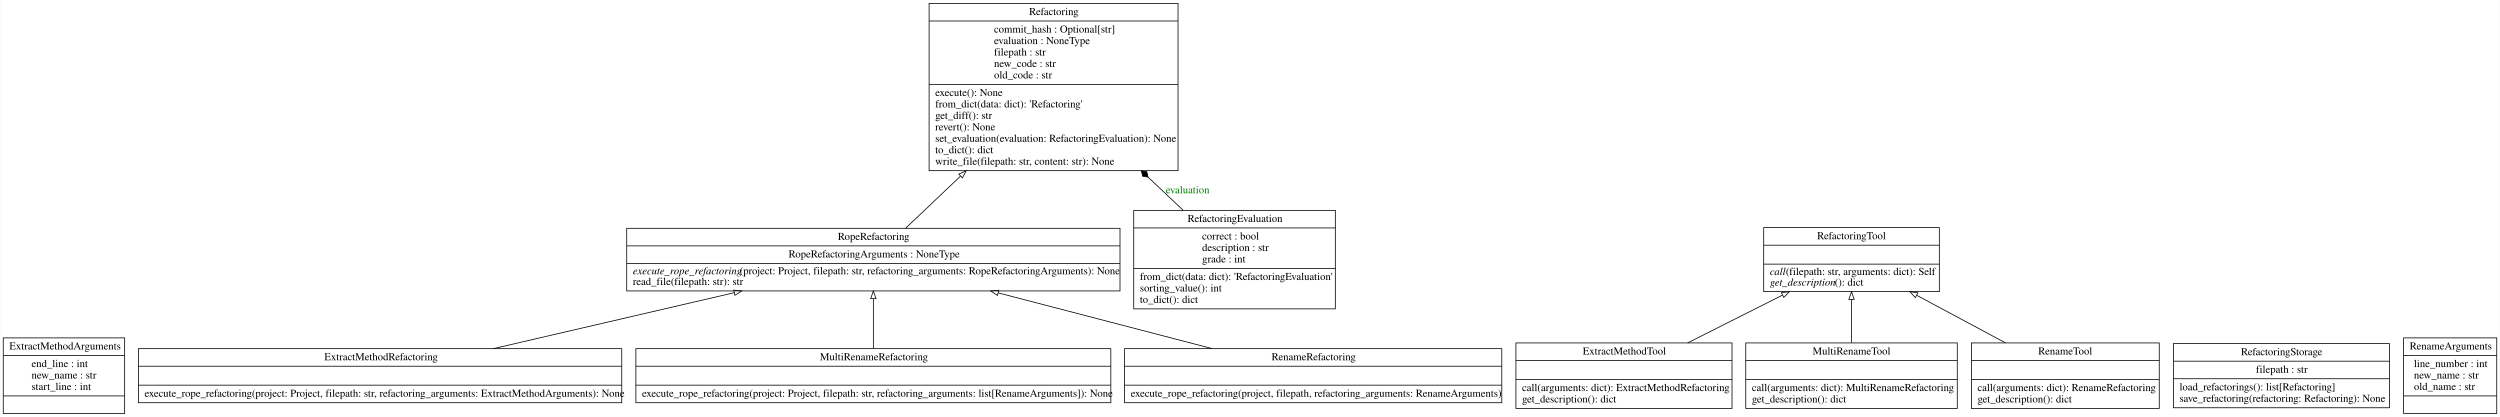
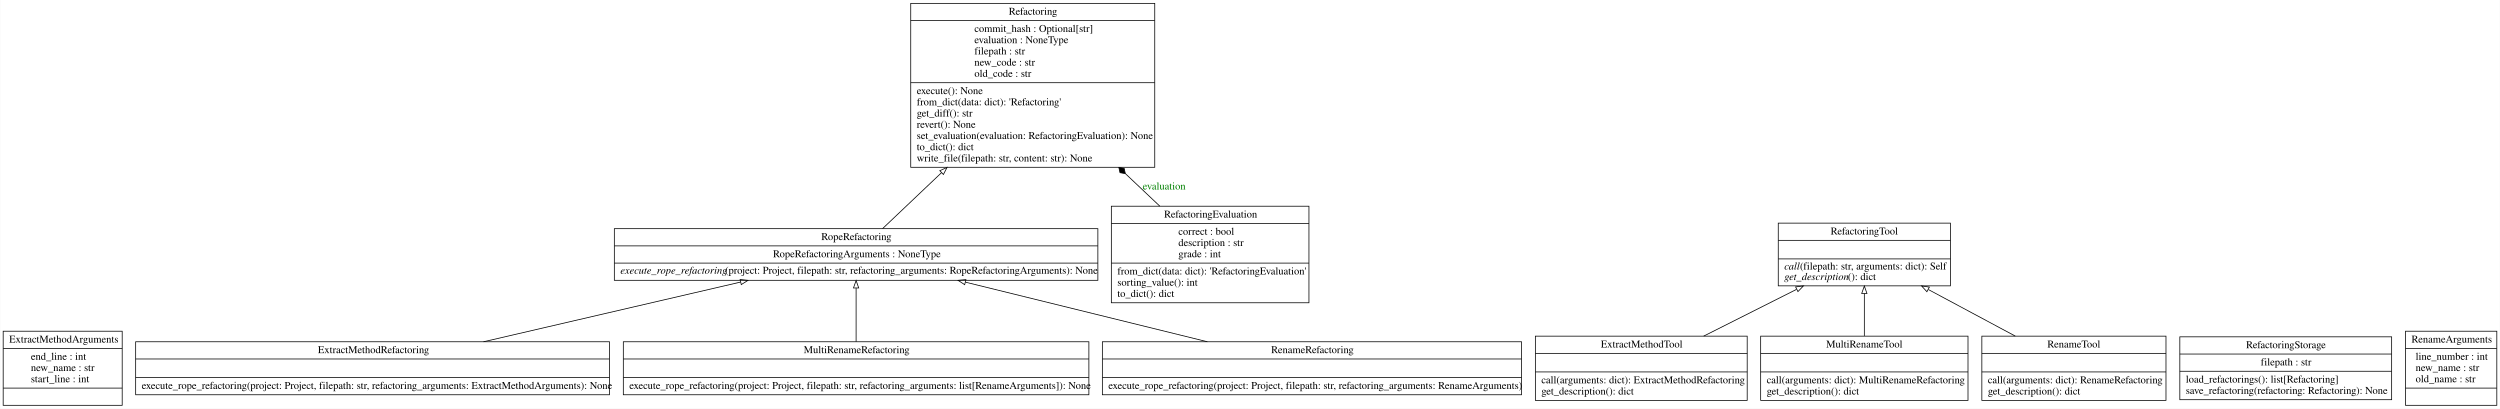
- <svg xmlns="http://www.w3.org/2000/svg" width="3274pt" height="546pt" viewBox="0.00 0.00 3273.50 546.00">
+ <svg xmlns="http://www.w3.org/2000/svg" width="3340pt" height="546pt" viewBox="0.00 0.00 3339.50 546.00">
  <g id="graph0" class="graph" transform="scale(1 1) rotate(0) translate(4 542)">
-     <polygon fill="white" stroke="transparent" points="-4,4 -4,-542 3269.5,-542 3269.5,4 -4,4" />
+     <polygon fill="white" stroke="transparent" points="-4,4 -4,-542 3335.5,-542 3335.5,4 -4,4" />
    <g id="node1" class="node">
      <polygon fill="none" stroke="black" points="0,-0.5 0,-99.5 159,-99.5 159,-0.5 0,-0.5" />
      <text text-anchor="start" x="8" y="-84.3" font-family="Times,serif" font-size="14.00">ExtractMethodArguments</text>
      <polyline fill="none" stroke="black" points="0,-76.5 159,-76.5 " />
      <text text-anchor="start" x="37" y="-61.3" font-family="Times,serif" font-size="14.00">end_line : int</text>
      <text text-anchor="start" x="37" y="-46.3" font-family="Times,serif" font-size="14.00">new_name : str</text>
      <text text-anchor="start" x="37" y="-31.3" font-family="Times,serif" font-size="14.00">start_line : int</text>
      <polyline fill="none" stroke="black" points="0,-23.5 159,-23.5 " />
      <text text-anchor="start" x="77.5" y="-8.3" font-family="Times,serif" font-size="14.00"> </text>
    </g>
    <g id="node2" class="node">
      <polygon fill="none" stroke="black" points="177,-14.6 177,-85.4 810,-85.4 810,-14.6 177,-14.6" />
      <text text-anchor="start" x="420.5" y="-70.2" font-family="Times,serif" font-size="14.00">ExtractMethodRefactoring</text>
      <polyline fill="none" stroke="black" points="177,-62.4 810,-62.4 " />
      <polyline fill="none" stroke="black" points="177,-37.6 810,-37.6 " />
      <text text-anchor="start" x="185" y="-22.4" font-family="Times,serif" font-size="14.00">execute_rope_refactoring(project: Project, filepath: str, refactoring_arguments: ExtractMethodArguments): None</text>
    </g>
    <g id="node13" class="node">
-       <polygon fill="none" stroke="black" points="816.5,-161 816.5,-243 1462.5,-243 1462.5,-161 816.5,-161" />
-       <text text-anchor="start" x="1093" y="-227.8" font-family="Times,serif" font-size="14.00">RopeRefactoring</text>
-       <polyline fill="none" stroke="black" points="816.5,-220 1462.5,-220 " />
-       <text text-anchor="start" x="1028.5" y="-204.8" font-family="Times,serif" font-size="14.00">RopeRefactoringArguments : NoneType</text>
-       <polyline fill="none" stroke="black" points="816.5,-197 1462.5,-197 " />
-       <text text-anchor="start" x="824.5" y="-182.8" font-family="Times,serif" font-style="italic" font-size="14.00">execute_rope_refactoring</text>
-       <text text-anchor="start" x="964.5" y="-182.8" font-family="Times,serif" font-size="14.00">(project: Project, filepath: str, refactoring_arguments: RopeRefactoringArguments): None</text>
-       <text text-anchor="start" x="824.5" y="-168.8" font-family="Times,serif" font-size="14.00">read_file(filepath: str): str</text>
+       <polygon fill="none" stroke="black" points="816.5,-167.5 816.5,-236.5 1462.5,-236.5 1462.5,-167.5 816.5,-167.5" />
+       <text text-anchor="start" x="1093" y="-221.3" font-family="Times,serif" font-size="14.00">RopeRefactoring</text>
+       <polyline fill="none" stroke="black" points="816.5,-213.5 1462.5,-213.5 " />
+       <text text-anchor="start" x="1028.5" y="-198.3" font-family="Times,serif" font-size="14.00">RopeRefactoringArguments : NoneType</text>
+       <polyline fill="none" stroke="black" points="816.5,-190.5 1462.5,-190.5 " />
+       <text text-anchor="start" x="824.5" y="-176.3" font-family="Times,serif" font-style="italic" font-size="14.00">execute_rope_refactoring</text>
+       <text text-anchor="start" x="964.5" y="-176.3" font-family="Times,serif" font-size="14.00">(project: Project, filepath: str, refactoring_arguments: RopeRefactoringArguments): None</text>
    </g>
    <g id="edge1" class="edge">
-       <path fill="none" stroke="black" d="M641.71,-85.41C735.53,-107.2 857.5,-135.52 957.23,-158.68" />
-       <polygon fill="none" stroke="black" points="956.58,-162.12 967.11,-160.97 958.16,-155.3 956.58,-162.12" />
+       <path fill="none" stroke="black" d="M641.71,-85.41C744.46,-109.27 880.99,-140.97 985.07,-165.14" />
+       <polygon fill="none" stroke="black" points="984.51,-168.6 995.04,-167.46 986.09,-161.79 984.51,-168.6" />
    </g>
    <g id="node3" class="node">
-       <polygon fill="none" stroke="black" points="1981,-7.1 1981,-92.9 2264,-92.9 2264,-7.1 1981,-7.1" />
-       <text text-anchor="start" x="2068.5" y="-77.7" font-family="Times,serif" font-size="14.00">ExtractMethodTool</text>
-       <polyline fill="none" stroke="black" points="1981,-69.9 2264,-69.9 " />
-       <polyline fill="none" stroke="black" points="1981,-45.1 2264,-45.1 " />
-       <text text-anchor="start" x="1989" y="-29.9" font-family="Times,serif" font-size="14.00">call(arguments: dict): ExtractMethodRefactoring</text>
-       <text text-anchor="start" x="1989" y="-14.9" font-family="Times,serif" font-size="14.00">get_description(): dict</text>
+       <polygon fill="none" stroke="black" points="2047,-7.1 2047,-92.9 2330,-92.9 2330,-7.1 2047,-7.1" />
+       <text text-anchor="start" x="2134.5" y="-77.7" font-family="Times,serif" font-size="14.00">ExtractMethodTool</text>
+       <polyline fill="none" stroke="black" points="2047,-69.9 2330,-69.9 " />
+       <polyline fill="none" stroke="black" points="2047,-45.1 2330,-45.1 " />
+       <text text-anchor="start" x="2055" y="-29.9" font-family="Times,serif" font-size="14.00">call(arguments: dict): ExtractMethodRefactoring</text>
+       <text text-anchor="start" x="2055" y="-14.9" font-family="Times,serif" font-size="14.00">get_description(): dict</text>
    </g>
    <g id="node9" class="node">
-       <polygon fill="none" stroke="black" points="2305.5,-160.1 2305.5,-243.9 2535.5,-243.9 2535.5,-160.1 2305.5,-160.1" />
-       <text text-anchor="start" x="2375.5" y="-228.7" font-family="Times,serif" font-size="14.00">RefactoringTool</text>
-       <polyline fill="none" stroke="black" points="2305.5,-220.9 2535.5,-220.9 " />
-       <polyline fill="none" stroke="black" points="2305.5,-196.1 2535.5,-196.1 " />
-       <text text-anchor="start" x="2313.5" y="-181.9" font-family="Times,serif" font-style="italic" font-size="14.00">call</text>
-       <text text-anchor="start" x="2334.5" y="-181.9" font-family="Times,serif" font-size="14.00">(filepath: str, arguments: dict): Self</text>
-       <text text-anchor="start" x="2313.5" y="-167.9" font-family="Times,serif" font-style="italic" font-size="14.00">get_description</text>
-       <text text-anchor="start" x="2398.5" y="-167.9" font-family="Times,serif" font-size="14.00">(): dict</text>
+       <polygon fill="none" stroke="black" points="2371.5,-160.1 2371.5,-243.9 2601.5,-243.9 2601.5,-160.1 2371.5,-160.1" />
+       <text text-anchor="start" x="2441.5" y="-228.7" font-family="Times,serif" font-size="14.00">RefactoringTool</text>
+       <polyline fill="none" stroke="black" points="2371.5,-220.9 2601.5,-220.9 " />
+       <polyline fill="none" stroke="black" points="2371.5,-196.1 2601.5,-196.1 " />
+       <text text-anchor="start" x="2379.5" y="-181.9" font-family="Times,serif" font-style="italic" font-size="14.00">call</text>
+       <text text-anchor="start" x="2400.5" y="-181.9" font-family="Times,serif" font-size="14.00">(filepath: str, arguments: dict): Self</text>
+       <text text-anchor="start" x="2379.5" y="-167.9" font-family="Times,serif" font-style="italic" font-size="14.00">get_description</text>
+       <text text-anchor="start" x="2464.5" y="-167.9" font-family="Times,serif" font-size="14.00">(): dict</text>
    </g>
    <g id="edge2" class="edge">
-       <path fill="none" stroke="black" d="M2205.91,-92.98C2244.48,-112.4 2290.39,-135.51 2329.82,-155.36" />
-       <polygon fill="none" stroke="black" points="2328.67,-158.69 2339.17,-160.06 2331.81,-152.44 2328.67,-158.69" />
+       <path fill="none" stroke="black" d="M2271.91,-92.98C2310.48,-112.4 2356.39,-135.51 2395.82,-155.36" />
+       <polygon fill="none" stroke="black" points="2394.67,-158.69 2405.17,-160.06 2397.81,-152.44 2394.67,-158.69" />
    </g>
    <g id="node4" class="node">
      <polygon fill="none" stroke="black" points="828.5,-14.6 828.5,-85.4 1450.5,-85.4 1450.5,-14.6 828.5,-14.6" />
      <text text-anchor="start" x="1069.5" y="-70.2" font-family="Times,serif" font-size="14.00">MultiRenameRefactoring</text>
      <polyline fill="none" stroke="black" points="828.5,-62.4 1450.5,-62.4 " />
      <polyline fill="none" stroke="black" points="828.5,-37.6 1450.5,-37.6 " />
      <text text-anchor="start" x="836.5" y="-22.4" font-family="Times,serif" font-size="14.00">execute_rope_refactoring(project: Project, filepath: str, refactoring_arguments: list[RenameArguments]): None</text>
    </g>
    <g id="edge3" class="edge">
-       <path fill="none" stroke="black" d="M1139.5,-85.41C1139.5,-104.74 1139.5,-129.21 1139.5,-150.66" />
-       <polygon fill="none" stroke="black" points="1136,-150.9 1139.5,-160.9 1143,-150.9 1136,-150.9" />
+       <path fill="none" stroke="black" d="M1139.5,-85.41C1139.5,-106.71 1139.5,-134.27 1139.5,-157.13" />
+       <polygon fill="none" stroke="black" points="1136,-157.26 1139.5,-167.26 1143,-157.26 1136,-157.26" />
    </g>
    <g id="node5" class="node">
-       <polygon fill="none" stroke="black" points="2282,-7.1 2282,-92.9 2559,-92.9 2559,-7.1 2282,-7.1" />
-       <text text-anchor="start" x="2369.5" y="-77.7" font-family="Times,serif" font-size="14.00">MultiRenameTool</text>
-       <polyline fill="none" stroke="black" points="2282,-69.9 2559,-69.9 " />
-       <polyline fill="none" stroke="black" points="2282,-45.1 2559,-45.1 " />
-       <text text-anchor="start" x="2290" y="-29.9" font-family="Times,serif" font-size="14.00">call(arguments: dict): MultiRenameRefactoring</text>
-       <text text-anchor="start" x="2290" y="-14.9" font-family="Times,serif" font-size="14.00">get_description(): dict</text>
+       <polygon fill="none" stroke="black" points="2348,-7.1 2348,-92.9 2625,-92.9 2625,-7.1 2348,-7.1" />
+       <text text-anchor="start" x="2435.5" y="-77.7" font-family="Times,serif" font-size="14.00">MultiRenameTool</text>
+       <polyline fill="none" stroke="black" points="2348,-69.9 2625,-69.9 " />
+       <polyline fill="none" stroke="black" points="2348,-45.1 2625,-45.1 " />
+       <text text-anchor="start" x="2356" y="-29.9" font-family="Times,serif" font-size="14.00">call(arguments: dict): MultiRenameRefactoring</text>
+       <text text-anchor="start" x="2356" y="-14.9" font-family="Times,serif" font-size="14.00">get_description(): dict</text>
    </g>
    <g id="edge4" class="edge">
-       <path fill="none" stroke="black" d="M2420.5,-93.18C2420.5,-110.8 2420.5,-131.43 2420.5,-149.9" />
-       <polygon fill="none" stroke="black" points="2417,-149.91 2420.5,-159.91 2424,-149.91 2417,-149.91" />
+       <path fill="none" stroke="black" d="M2486.5,-93.18C2486.5,-110.8 2486.5,-131.43 2486.5,-149.9" />
+       <polygon fill="none" stroke="black" points="2483,-149.91 2486.5,-159.91 2490,-149.91 2483,-149.91" />
    </g>
    <g id="node6" class="node">
      <polygon fill="none" stroke="black" points="1212.5,-318.5 1212.5,-537.5 1538.5,-537.5 1538.5,-318.5 1212.5,-318.5" />
      <text text-anchor="start" x="1343.5" y="-522.3" font-family="Times,serif" font-size="14.00">Refactoring</text>
      <polyline fill="none" stroke="black" points="1212.5,-514.5 1538.5,-514.5 " />
      <text text-anchor="start" x="1297.5" y="-499.3" font-family="Times,serif" font-size="14.00">commit_hash : Optional[str]</text>
      <text text-anchor="start" x="1297.5" y="-484.3" font-family="Times,serif" font-size="14.00">evaluation : NoneType</text>
      <text text-anchor="start" x="1297.5" y="-469.3" font-family="Times,serif" font-size="14.00">filepath : str</text>
      <text text-anchor="start" x="1297.5" y="-454.3" font-family="Times,serif" font-size="14.00">new_code : str</text>
      <text text-anchor="start" x="1297.5" y="-439.3" font-family="Times,serif" font-size="14.00">old_code : str</text>
      <polyline fill="none" stroke="black" points="1212.5,-431.5 1538.5,-431.5 " />
      <text text-anchor="start" x="1220.5" y="-416.3" font-family="Times,serif" font-size="14.00">execute(): None</text>
      <text text-anchor="start" x="1220.5" y="-401.3" font-family="Times,serif" font-size="14.00">from_dict(data: dict): 'Refactoring'</text>
      <text text-anchor="start" x="1220.5" y="-386.3" font-family="Times,serif" font-size="14.00">get_diff(): str</text>
      <text text-anchor="start" x="1220.5" y="-371.3" font-family="Times,serif" font-size="14.00">revert(): None</text>
      <text text-anchor="start" x="1220.5" y="-356.3" font-family="Times,serif" font-size="14.00">set_evaluation(evaluation: RefactoringEvaluation): None</text>
      <text text-anchor="start" x="1220.5" y="-341.3" font-family="Times,serif" font-size="14.00">to_dict(): dict</text>
      <text text-anchor="start" x="1220.5" y="-326.3" font-family="Times,serif" font-size="14.00">write_file(filepath: str, content: str): None</text>
    </g>
    <g id="node7" class="node">
      <polygon fill="none" stroke="black" points="1480.5,-137.5 1480.5,-266.5 1744.5,-266.5 1744.5,-137.5 1480.5,-137.5" />
      <text text-anchor="start" x="1551" y="-251.3" font-family="Times,serif" font-size="14.00">RefactoringEvaluation</text>
      <polyline fill="none" stroke="black" points="1480.5,-243.5 1744.5,-243.5 " />
      <text text-anchor="start" x="1570" y="-228.3" font-family="Times,serif" font-size="14.00">correct : bool</text>
      <text text-anchor="start" x="1570" y="-213.3" font-family="Times,serif" font-size="14.00">description : str</text>
      <text text-anchor="start" x="1570" y="-198.3" font-family="Times,serif" font-size="14.00">grade : int</text>
      <polyline fill="none" stroke="black" points="1480.5,-190.5 1744.5,-190.5 " />
      <text text-anchor="start" x="1488.5" y="-175.3" font-family="Times,serif" font-size="14.00">from_dict(data: dict): 'RefactoringEvaluation'</text>
      <text text-anchor="start" x="1488.5" y="-160.3" font-family="Times,serif" font-size="14.00">sorting_value(): int</text>
      <text text-anchor="start" x="1488.5" y="-145.3" font-family="Times,serif" font-size="14.00">to_dict(): dict</text>
    </g>
    <g id="edge8" class="edge">
      <path fill="none" stroke="black" d="M1545.22,-266.59C1530.79,-280.23 1515.1,-295.06 1499.28,-310.01" />
      <polygon fill="black" stroke="black" points="1499.21,-310.07 1497.6,-317.1 1490.49,-318.32 1492.1,-311.29 1499.21,-310.07" />
      <text text-anchor="middle" x="1551" y="-288.8" font-family="Times,serif" font-size="14.00" fill="green">evaluation</text>
    </g>
    <g id="node8" class="node">
-       <polygon fill="none" stroke="black" points="2842,-8 2842,-92 3125,-92 3125,-8 2842,-8" />
-       <text text-anchor="start" x="2930.5" y="-76.8" font-family="Times,serif" font-size="14.00">RefactoringStorage</text>
-       <polyline fill="none" stroke="black" points="2842,-69 3125,-69 " />
-       <text text-anchor="start" x="2950" y="-53.8" font-family="Times,serif" font-size="14.00">filepath : str</text>
-       <polyline fill="none" stroke="black" points="2842,-46 3125,-46 " />
-       <text text-anchor="start" x="2850" y="-30.8" font-family="Times,serif" font-size="14.00">load_refactorings(): list[Refactoring]</text>
-       <text text-anchor="start" x="2850" y="-15.8" font-family="Times,serif" font-size="14.00">save_refactoring(refactoring: Refactoring): None</text>
+       <polygon fill="none" stroke="black" points="2908,-8 2908,-92 3191,-92 3191,-8 2908,-8" />
+       <text text-anchor="start" x="2996.5" y="-76.8" font-family="Times,serif" font-size="14.00">RefactoringStorage</text>
+       <polyline fill="none" stroke="black" points="2908,-69 3191,-69 " />
+       <text text-anchor="start" x="3016" y="-53.8" font-family="Times,serif" font-size="14.00">filepath : str</text>
+       <polyline fill="none" stroke="black" points="2908,-46 3191,-46 " />
+       <text text-anchor="start" x="2916" y="-30.8" font-family="Times,serif" font-size="14.00">load_refactorings(): list[Refactoring]</text>
+       <text text-anchor="start" x="2916" y="-15.8" font-family="Times,serif" font-size="14.00">save_refactoring(refactoring: Refactoring): None</text>
    </g>
    <g id="node10" class="node">
-       <polygon fill="none" stroke="black" points="3143.5,-0.5 3143.5,-99.5 3265.5,-99.5 3265.5,-0.5 3143.5,-0.5" />
-       <text text-anchor="start" x="3151.5" y="-84.3" font-family="Times,serif" font-size="14.00">RenameArguments</text>
-       <polyline fill="none" stroke="black" points="3143.5,-76.5 3265.5,-76.5 " />
-       <text text-anchor="start" x="3157" y="-61.3" font-family="Times,serif" font-size="14.00">line_number : int</text>
-       <text text-anchor="start" x="3157" y="-46.3" font-family="Times,serif" font-size="14.00">new_name : str</text>
-       <text text-anchor="start" x="3157" y="-31.3" font-family="Times,serif" font-size="14.00">old_name : str</text>
-       <polyline fill="none" stroke="black" points="3143.5,-23.5 3265.5,-23.5 " />
-       <text text-anchor="start" x="3202.5" y="-8.3" font-family="Times,serif" font-size="14.00"> </text>
+       <polygon fill="none" stroke="black" points="3209.5,-0.5 3209.5,-99.5 3331.5,-99.5 3331.5,-0.5 3209.5,-0.5" />
+       <text text-anchor="start" x="3217.5" y="-84.3" font-family="Times,serif" font-size="14.00">RenameArguments</text>
+       <polyline fill="none" stroke="black" points="3209.5,-76.5 3331.5,-76.5 " />
+       <text text-anchor="start" x="3223" y="-61.3" font-family="Times,serif" font-size="14.00">line_number : int</text>
+       <text text-anchor="start" x="3223" y="-46.3" font-family="Times,serif" font-size="14.00">new_name : str</text>
+       <text text-anchor="start" x="3223" y="-31.3" font-family="Times,serif" font-size="14.00">old_name : str</text>
+       <polyline fill="none" stroke="black" points="3209.5,-23.5 3331.5,-23.5 " />
+       <text text-anchor="start" x="3268.5" y="-8.3" font-family="Times,serif" font-size="14.00"> </text>
    </g>
    <g id="node11" class="node">
-       <polygon fill="none" stroke="black" points="1468.5,-14.6 1468.5,-85.4 1962.5,-85.4 1962.5,-14.6 1468.5,-14.6" />
-       <text text-anchor="start" x="1661" y="-70.2" font-family="Times,serif" font-size="14.00">RenameRefactoring</text>
-       <polyline fill="none" stroke="black" points="1468.5,-62.4 1962.5,-62.4 " />
-       <polyline fill="none" stroke="black" points="1468.5,-37.6 1962.5,-37.6 " />
-       <text text-anchor="start" x="1476.5" y="-22.4" font-family="Times,serif" font-size="14.00">execute_rope_refactoring(project, filepath, refactoring_arguments: RenameArguments)</text>
+       <polygon fill="none" stroke="black" points="1468.5,-14.6 1468.5,-85.4 2028.5,-85.4 2028.5,-14.6 1468.5,-14.6" />
+       <text text-anchor="start" x="1694" y="-70.2" font-family="Times,serif" font-size="14.00">RenameRefactoring</text>
+       <polyline fill="none" stroke="black" points="1468.5,-62.4 2028.5,-62.4 " />
+       <polyline fill="none" stroke="black" points="1468.5,-37.6 2028.5,-37.6 " />
+       <text text-anchor="start" x="1476.5" y="-22.4" font-family="Times,serif" font-size="14.00">execute_rope_refactoring(project: Project, filepath: str, refactoring_arguments: RenameArguments)</text>
    </g>
    <g id="edge5" class="edge">
-       <path fill="none" stroke="black" d="M1583.35,-85.41C1500.04,-107.11 1391.82,-135.29 1303.1,-158.4" />
-       <polygon fill="none" stroke="black" points="1302,-155.07 1293.21,-160.97 1303.77,-161.84 1302,-155.07" />
+       <path fill="none" stroke="black" d="M1608.78,-85.41C1512.11,-109.22 1383.72,-140.85 1285.68,-165" />
+       <polygon fill="none" stroke="black" points="1284.56,-161.67 1275.68,-167.46 1286.23,-168.46 1284.56,-161.67" />
    </g>
    <g id="node12" class="node">
-       <polygon fill="none" stroke="black" points="2577.5,-7.1 2577.5,-92.9 2823.5,-92.9 2823.5,-7.1 2577.5,-7.1" />
-       <text text-anchor="start" x="2665" y="-77.7" font-family="Times,serif" font-size="14.00">RenameTool</text>
-       <polyline fill="none" stroke="black" points="2577.5,-69.9 2823.5,-69.9 " />
-       <polyline fill="none" stroke="black" points="2577.5,-45.1 2823.5,-45.1 " />
-       <text text-anchor="start" x="2585.5" y="-29.9" font-family="Times,serif" font-size="14.00">call(arguments: dict): RenameRefactoring</text>
-       <text text-anchor="start" x="2585.5" y="-14.9" font-family="Times,serif" font-size="14.00">get_description(): dict</text>
+       <polygon fill="none" stroke="black" points="2643.5,-7.1 2643.5,-92.9 2889.5,-92.9 2889.5,-7.1 2643.5,-7.1" />
+       <text text-anchor="start" x="2731" y="-77.7" font-family="Times,serif" font-size="14.00">RenameTool</text>
+       <polyline fill="none" stroke="black" points="2643.5,-69.9 2889.5,-69.9 " />
+       <polyline fill="none" stroke="black" points="2643.5,-45.1 2889.5,-45.1 " />
+       <text text-anchor="start" x="2651.5" y="-29.9" font-family="Times,serif" font-size="14.00">call(arguments: dict): RenameRefactoring</text>
+       <text text-anchor="start" x="2651.5" y="-14.9" font-family="Times,serif" font-size="14.00">get_description(): dict</text>
    </g>
    <g id="edge6" class="edge">
-       <path fill="none" stroke="black" d="M2622.13,-92.98C2586.04,-112.32 2543.12,-135.31 2506.17,-155.1" />
-       <polygon fill="none" stroke="black" points="2504.08,-152.26 2496.91,-160.06 2507.38,-158.43 2504.08,-152.26" />
+       <path fill="none" stroke="black" d="M2688.13,-92.98C2652.04,-112.32 2609.12,-135.31 2572.17,-155.1" />
+       <polygon fill="none" stroke="black" points="2570.08,-152.26 2562.91,-160.06 2573.38,-158.43 2570.08,-152.26" />
    </g>
    <g id="edge7" class="edge">
-       <path fill="none" stroke="black" d="M1181.69,-243.05C1202.11,-262.43 1227.79,-286.8 1253.7,-311.4" />
-       <polygon fill="none" stroke="black" points="1251.35,-313.99 1261.01,-318.34 1256.17,-308.91 1251.35,-313.99" />
+       <path fill="none" stroke="black" d="M1174.83,-236.54C1196.17,-256.79 1224.75,-283.92 1253.65,-311.34" />
+       <polygon fill="none" stroke="black" points="1251.33,-313.97 1260.99,-318.32 1256.15,-308.89 1251.33,-313.97" />
    </g>
  </g>
</svg>
